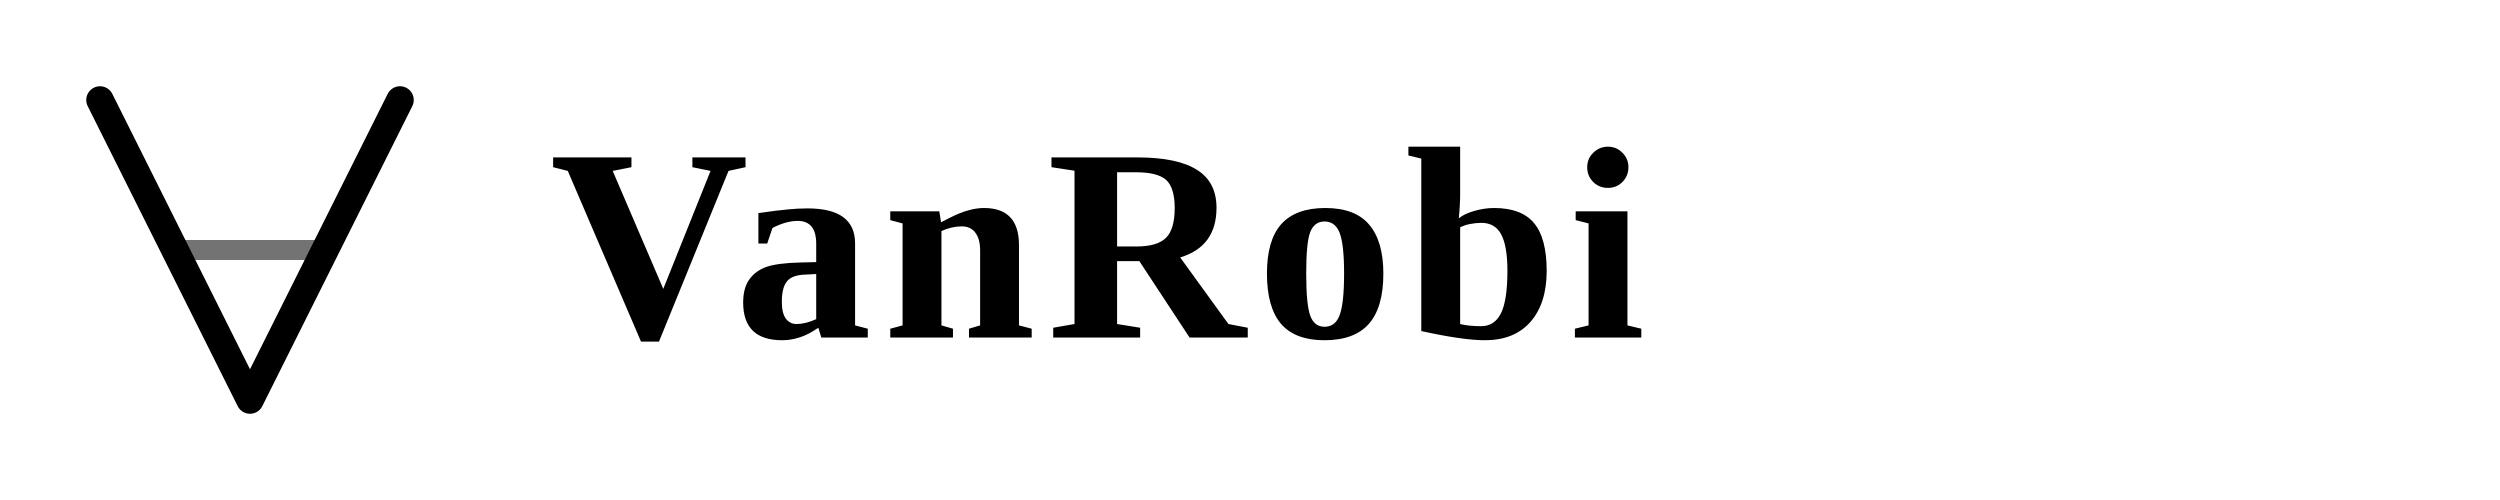
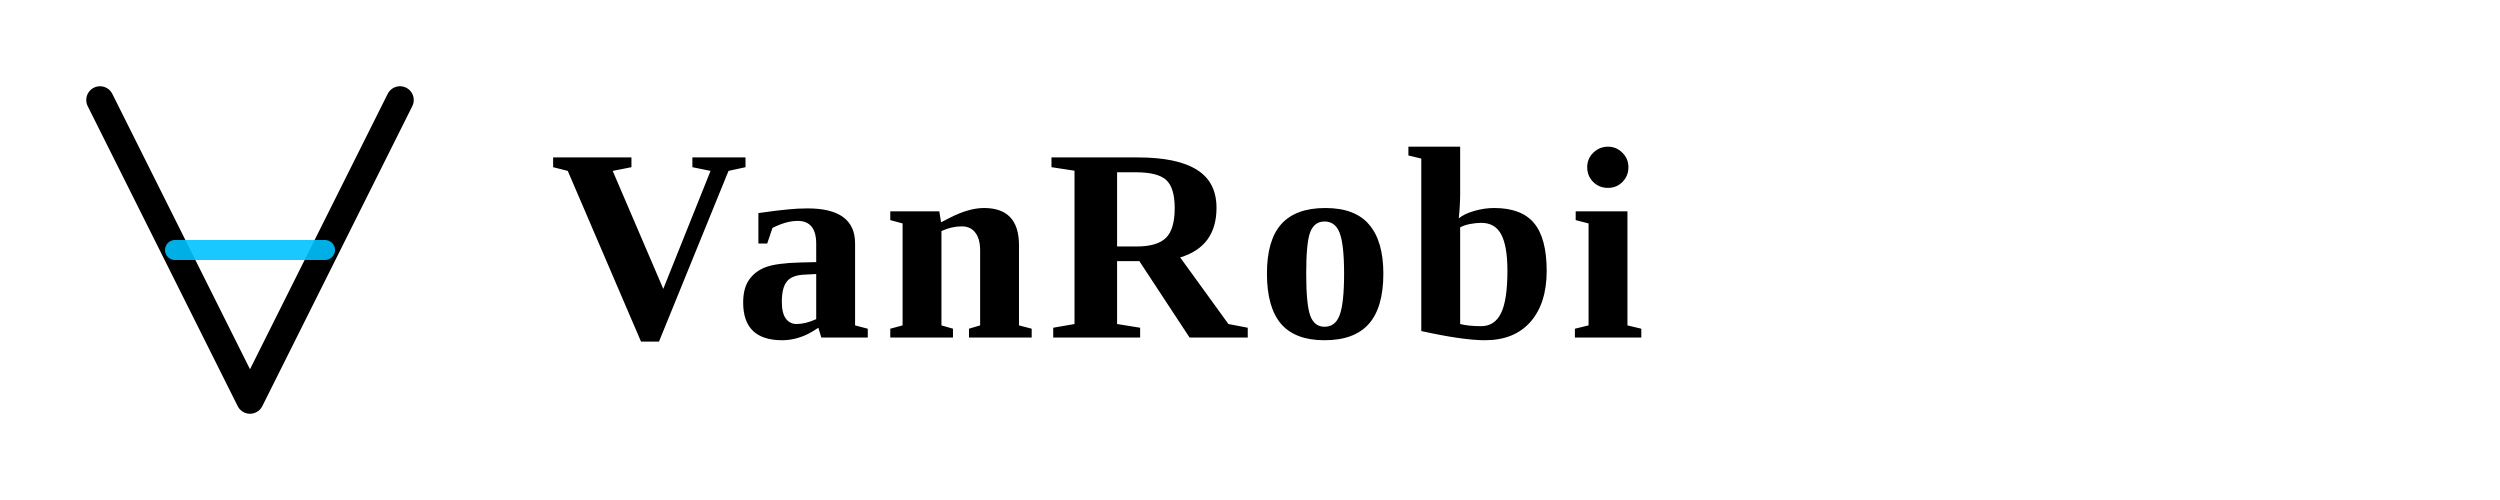
<svg xmlns="http://www.w3.org/2000/svg" viewBox="0 0 200 40" fill="none" role="img" aria-label="VanRobi">
  <path d="M8 8 L20 32 L32 8" stroke="currentColor" stroke-width="2.2" stroke-linecap="round" stroke-linejoin="round" />
-   <path d="M14 20h12" stroke="currentColor" stroke-width="1.6" stroke-linecap="round" opacity="0.55" />
+   <path class="brand-mark-accent" d="M14 20h12" stroke="#00C2FF" stroke-width="1.6" stroke-linecap="round" opacity="0.9" />
  <text x="44" y="27" font-family="Georgia, 'Times New Roman', serif" font-size="22" font-weight="600" letter-spacing="0.04em" fill="currentColor">VanRobi</text>
</svg>
